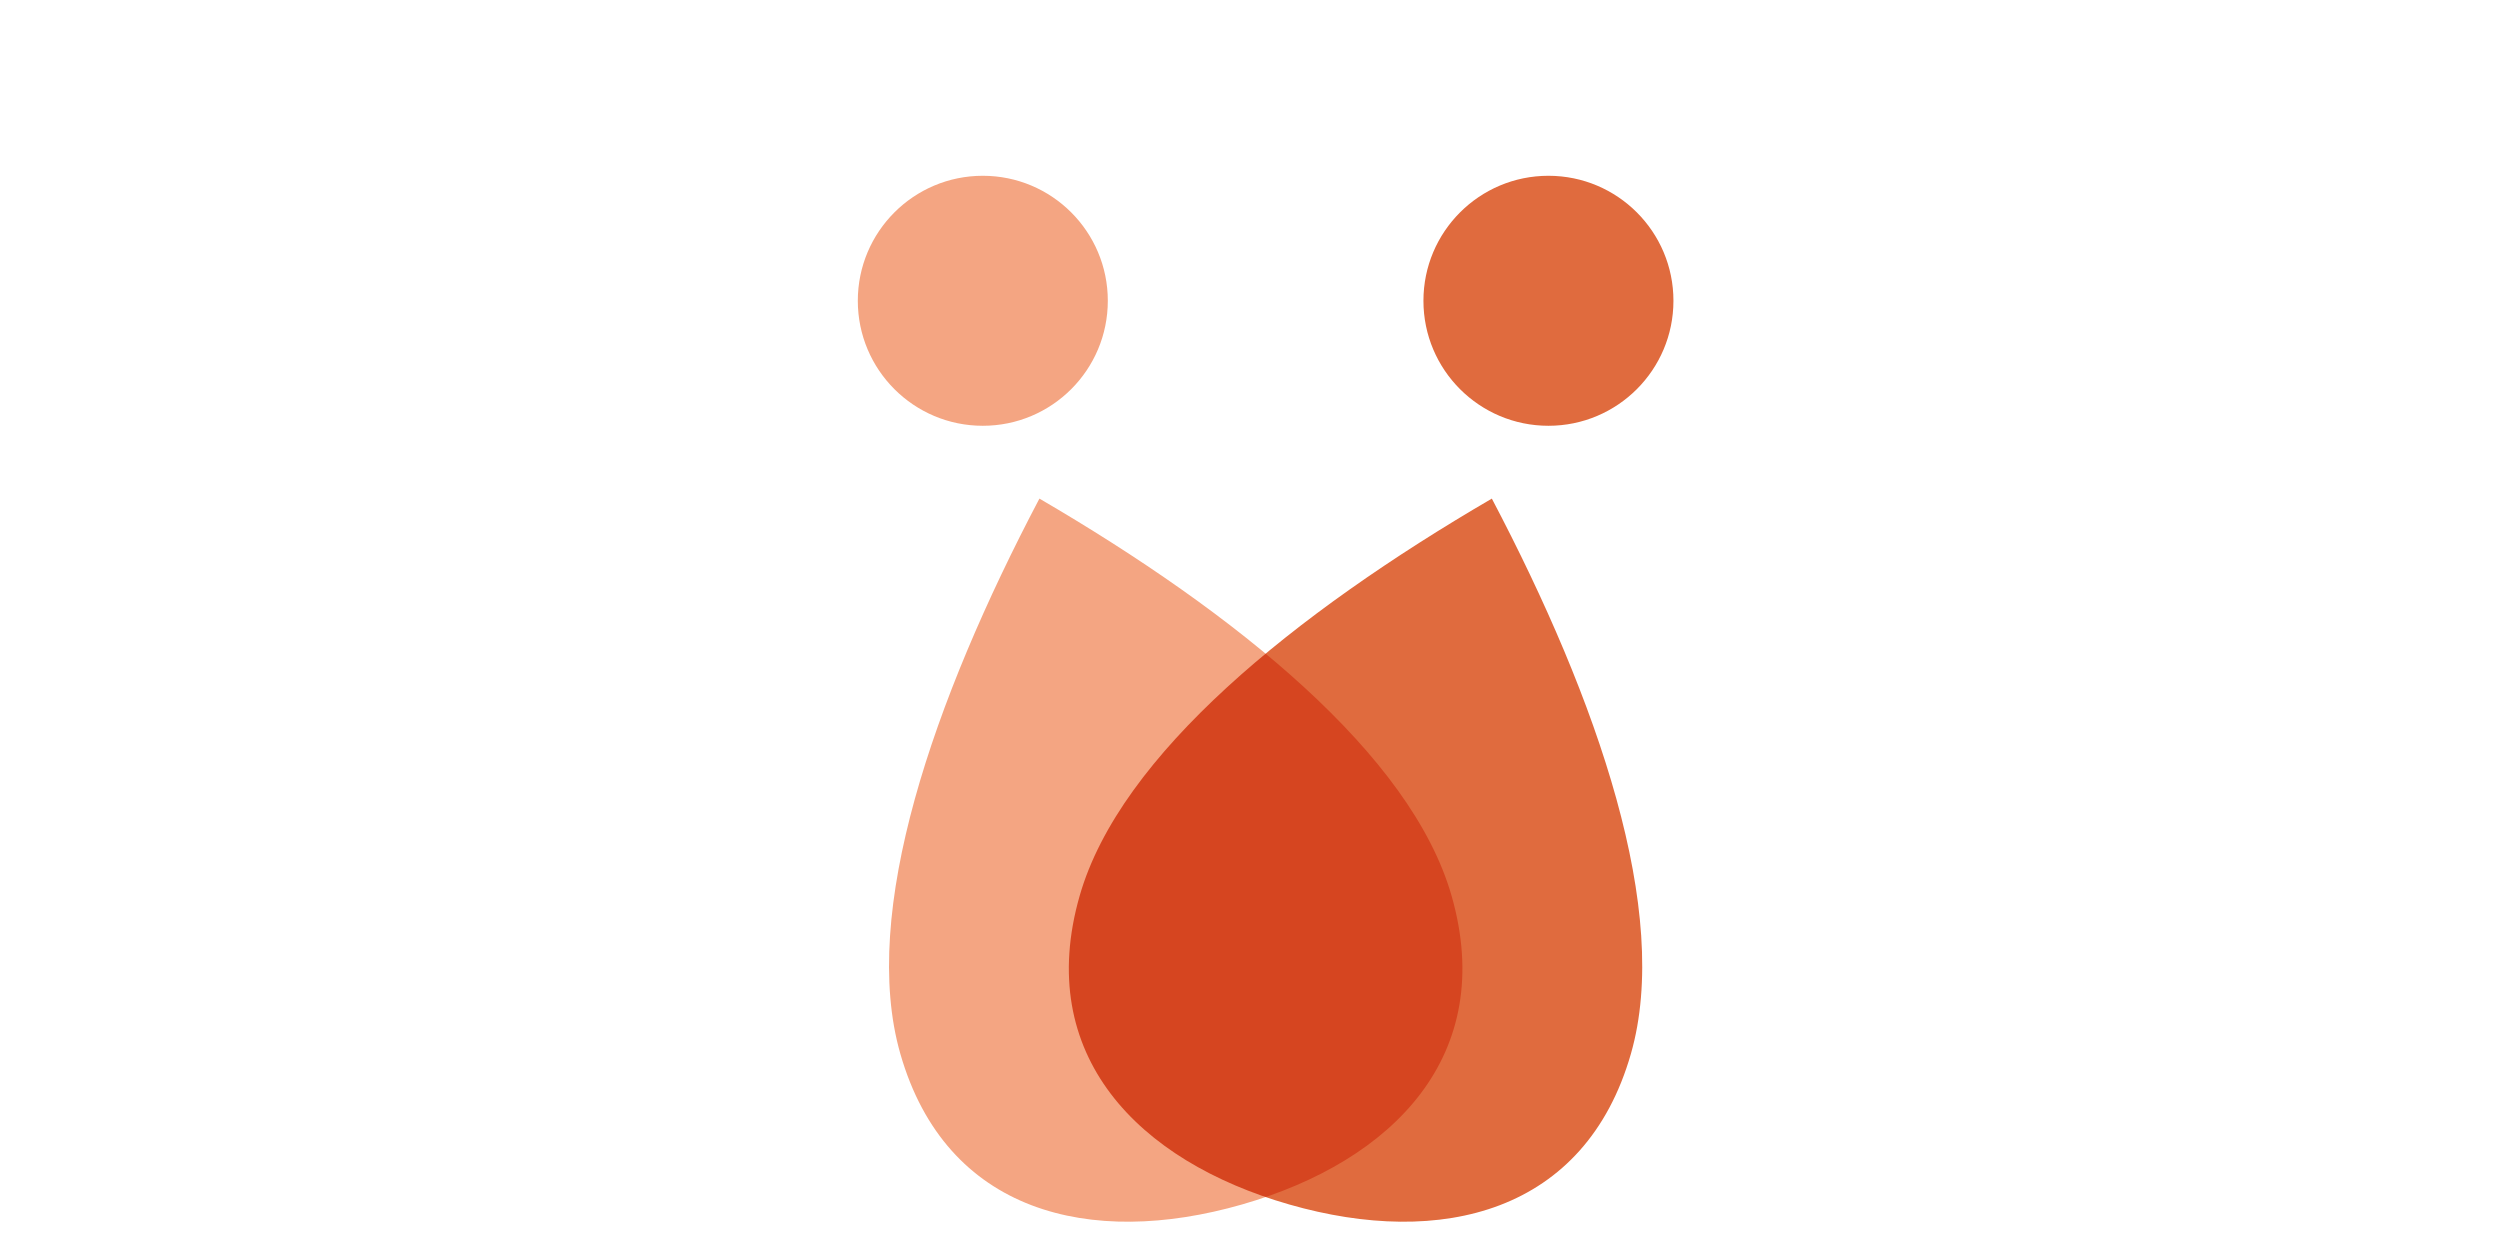
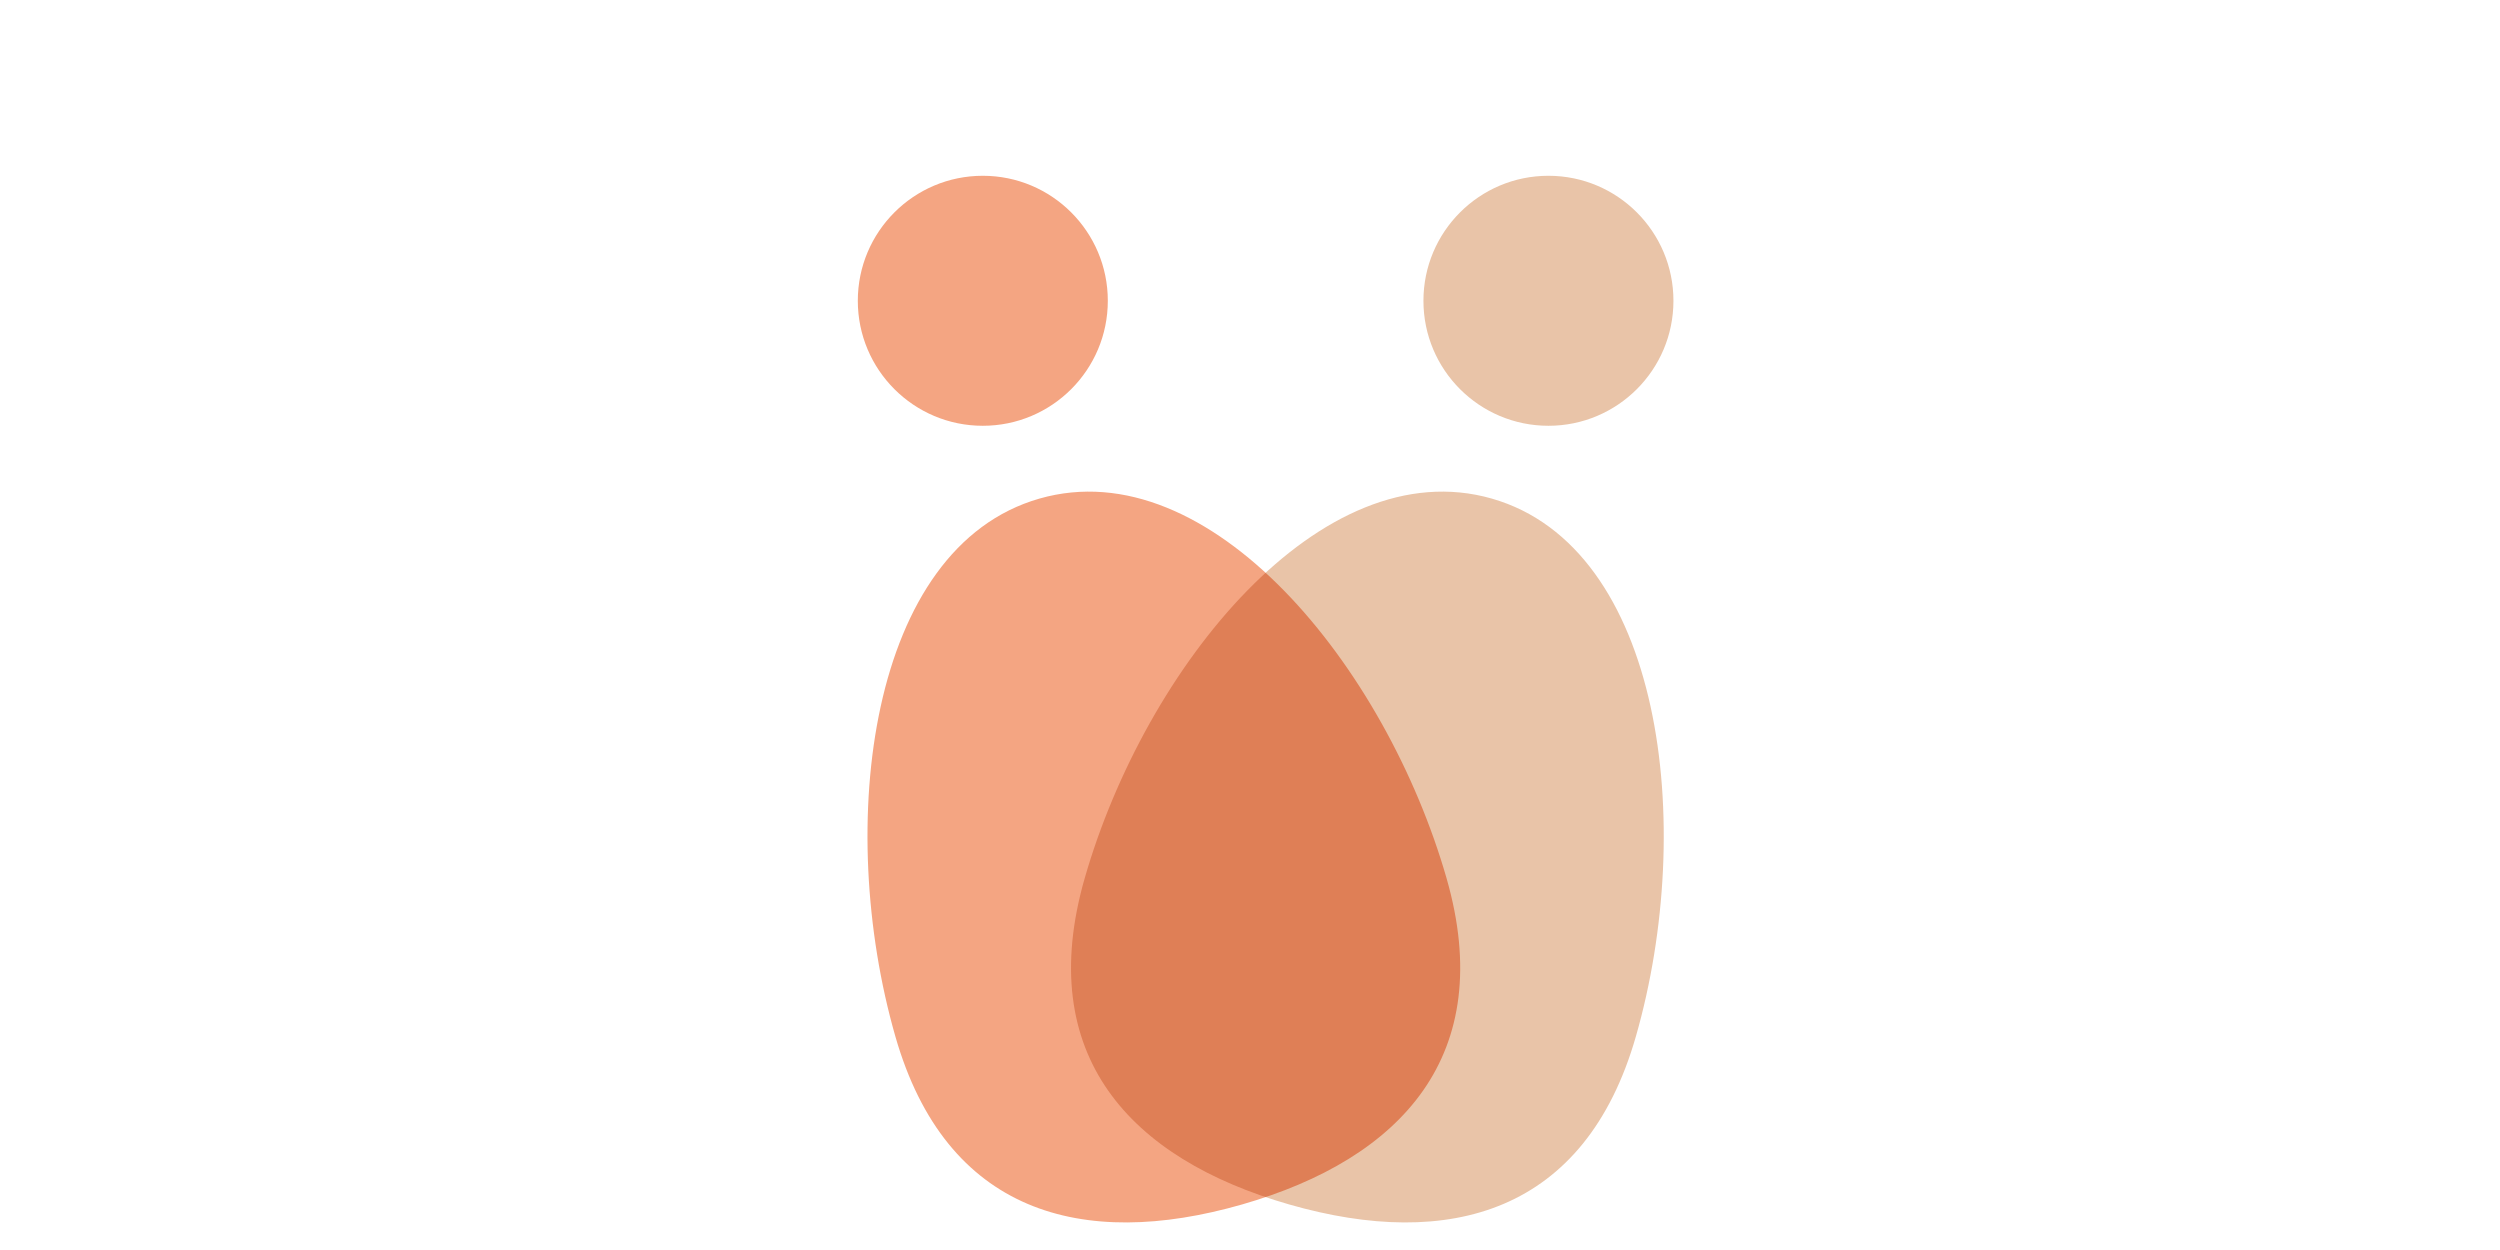
<svg xmlns="http://www.w3.org/2000/svg" viewBox="0 0 320 160">
-   <path id="body" d="M0 -47.0 C 20.2 -25.9 36.7 -2.4 36.7 16.4 C 36.7 37.6 20.2 47.0 0 47.0 C -20.2 47.0 -36.7 37.6 -36.7 16.4 C -36.7 -2.4 -20.2 -25.9 0 -47.0 Z" fill="#F4A582" style="mix-blend-mode:multiply" transform="translate(146.0 109.0) rotate(-16.0)" />
+   <path id="body" d="M0 -47.0 C 22.7 -47.0 36.7 -14.1 36.7 14.1 C 36.7 37.6 21.3 47.0 0 47.0 C -21.3 47.0 -36.7 37.6 -36.7 14.1 C -36.7 -14.1 -22.7 -47.0 0 -47.0 Z" fill="#F4A582" style="mix-blend-mode:multiply" transform="translate(146.0 109.0) rotate(-16.0)" />
  <circle id="head" cx="125.8" cy="38.5" r="16.0" fill="#F4A582" />
-   <path id="body" d="M0 -47.0 C 20.2 -25.9 36.7 -2.4 36.7 16.4 C 36.7 37.6 20.2 47.0 0 47.0 C -20.2 47.0 -36.7 37.6 -36.7 16.4 C -36.7 -2.4 -20.2 -25.9 0 -47.0 Z" fill="#E06B3E" style="mix-blend-mode:multiply" transform="translate(178.0 109.0) rotate(16.0)" />
-   <circle id="head" cx="198.2" cy="38.5" r="16.0" fill="#E06B3E" />
+   <path id="body" d="M0 -47.0 C 22.7 -47.0 36.7 -14.1 36.7 14.1 C 36.7 37.6 21.3 47.0 0 47.0 C -21.3 47.0 -36.7 37.6 -36.7 14.1 C -36.7 -14.1 -22.7 -47.0 0 -47.0 Z" fill="#E9C4A8" style="mix-blend-mode:multiply" transform="translate(178.0 109.0) rotate(16.0)" />
+   <circle id="head" cx="198.2" cy="38.5" r="16.0" fill="#E9C4A8" />
</svg>
